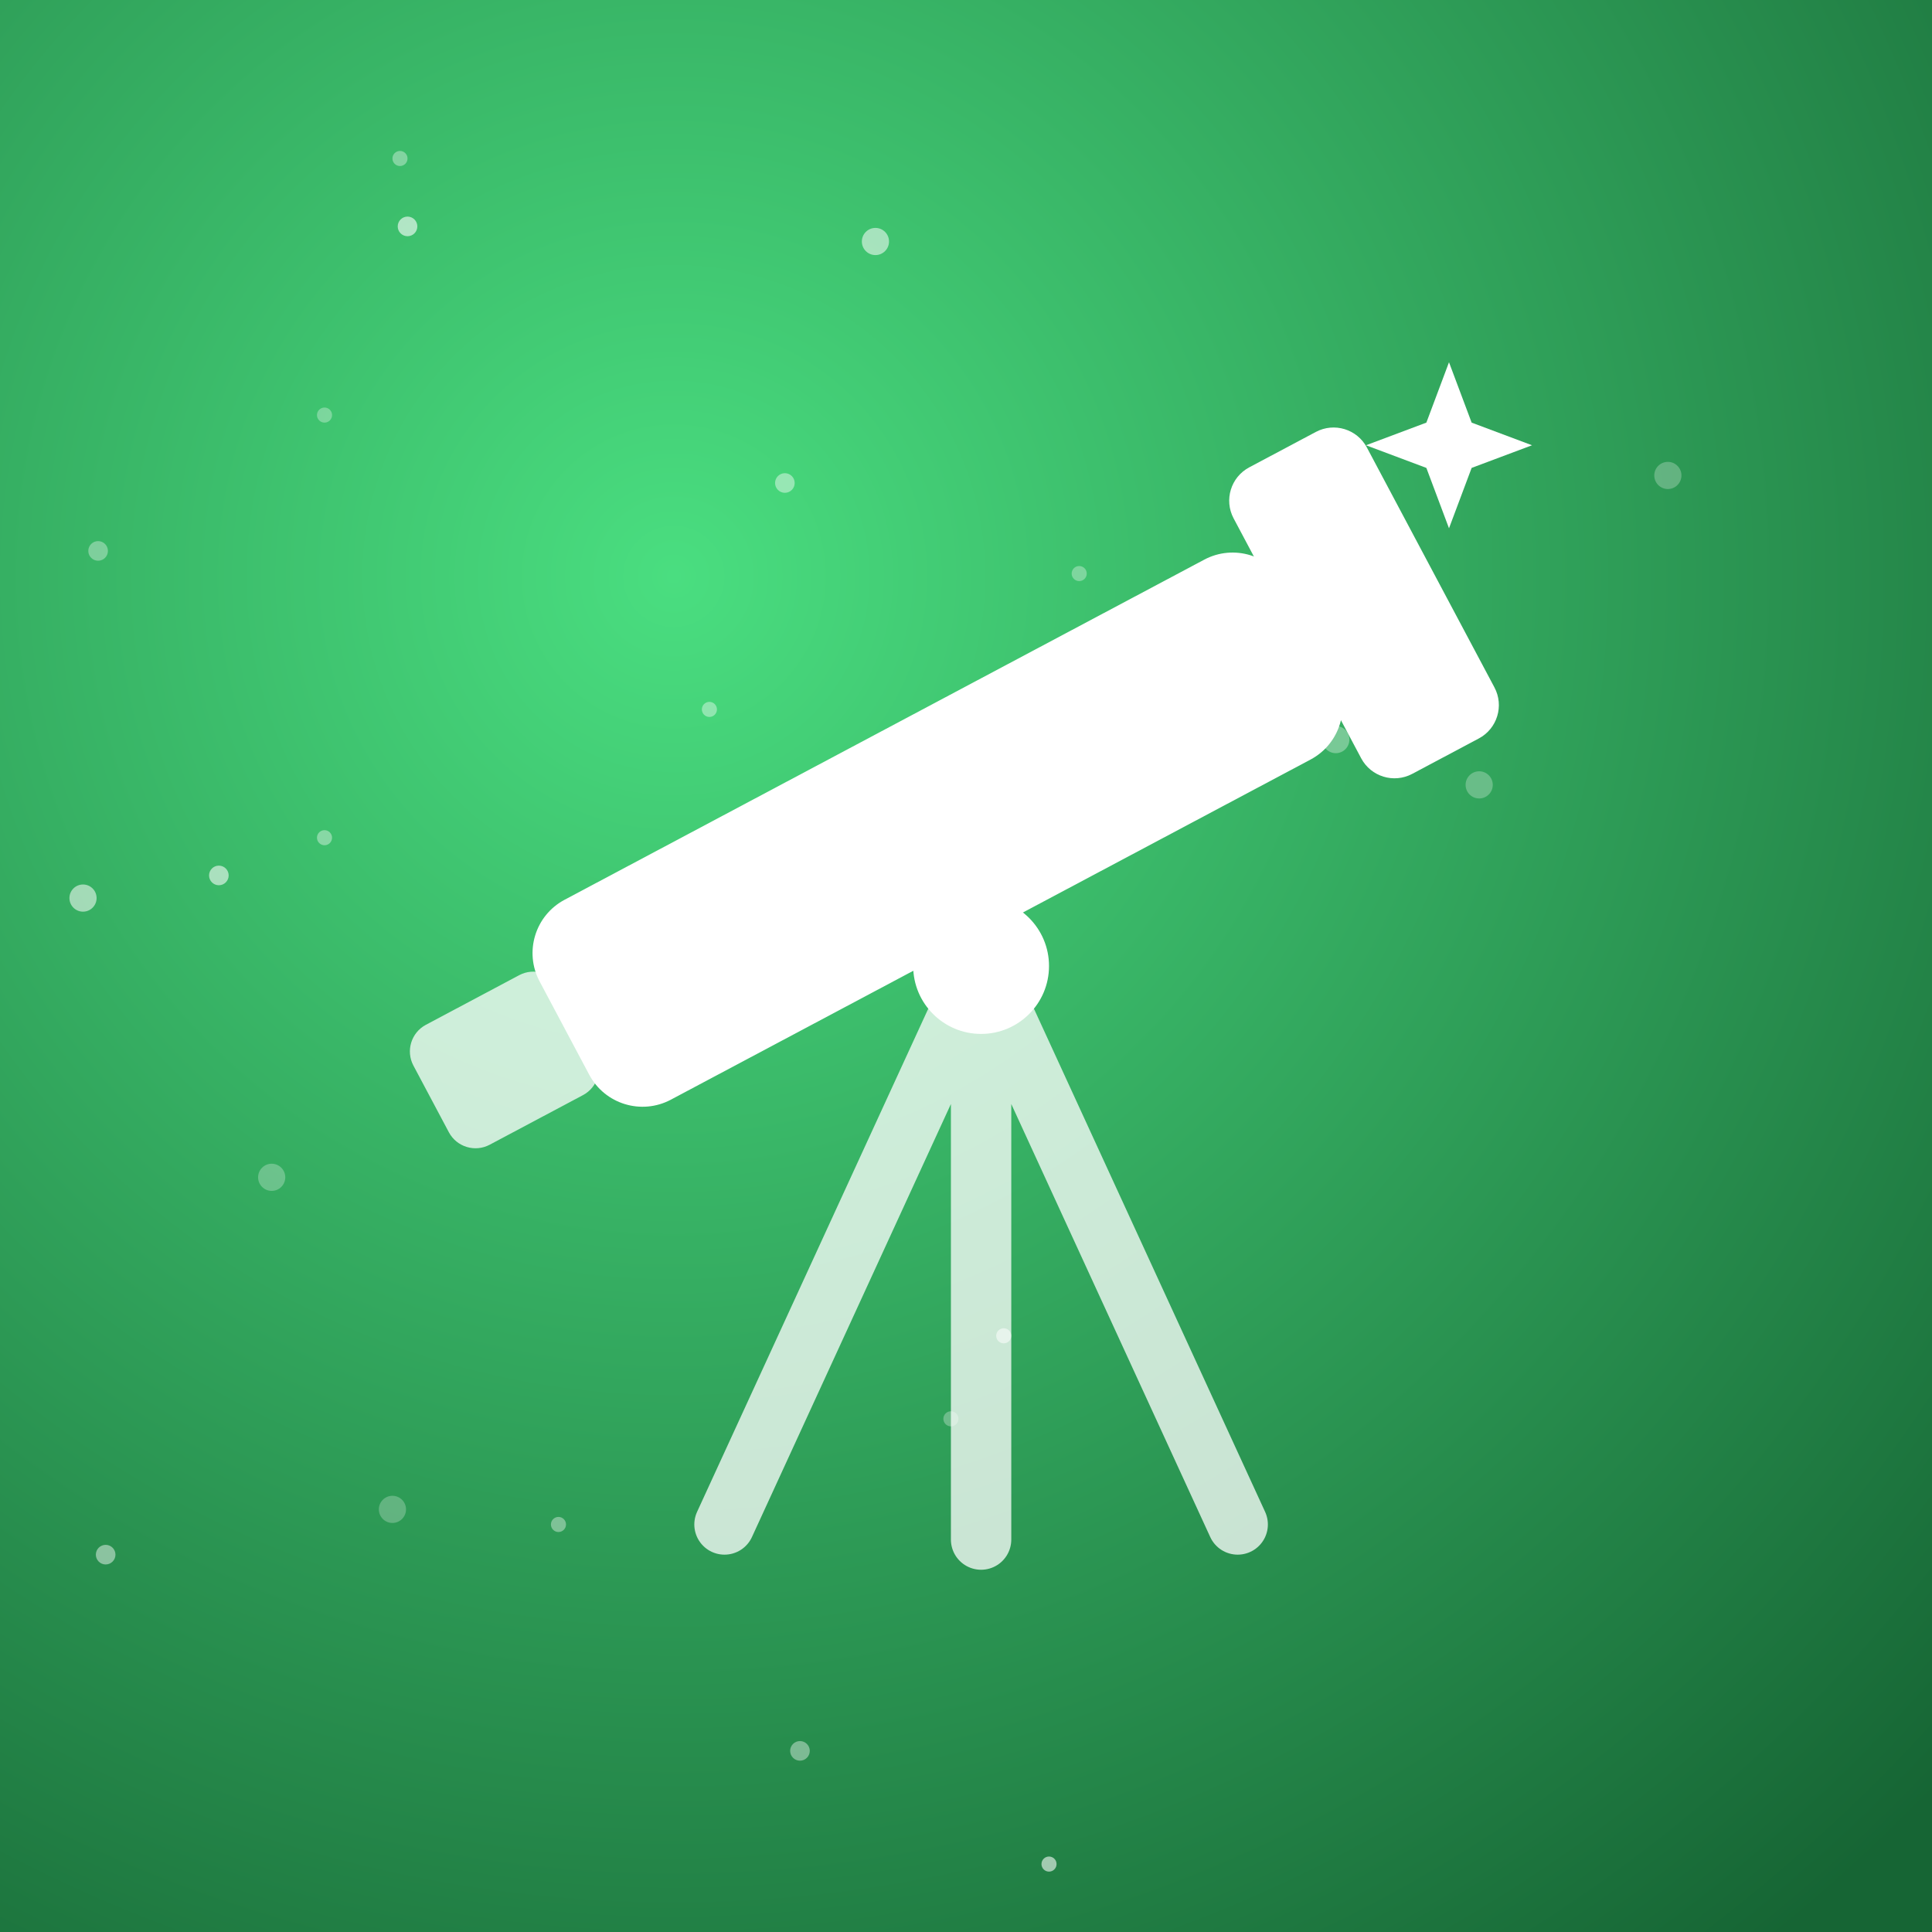
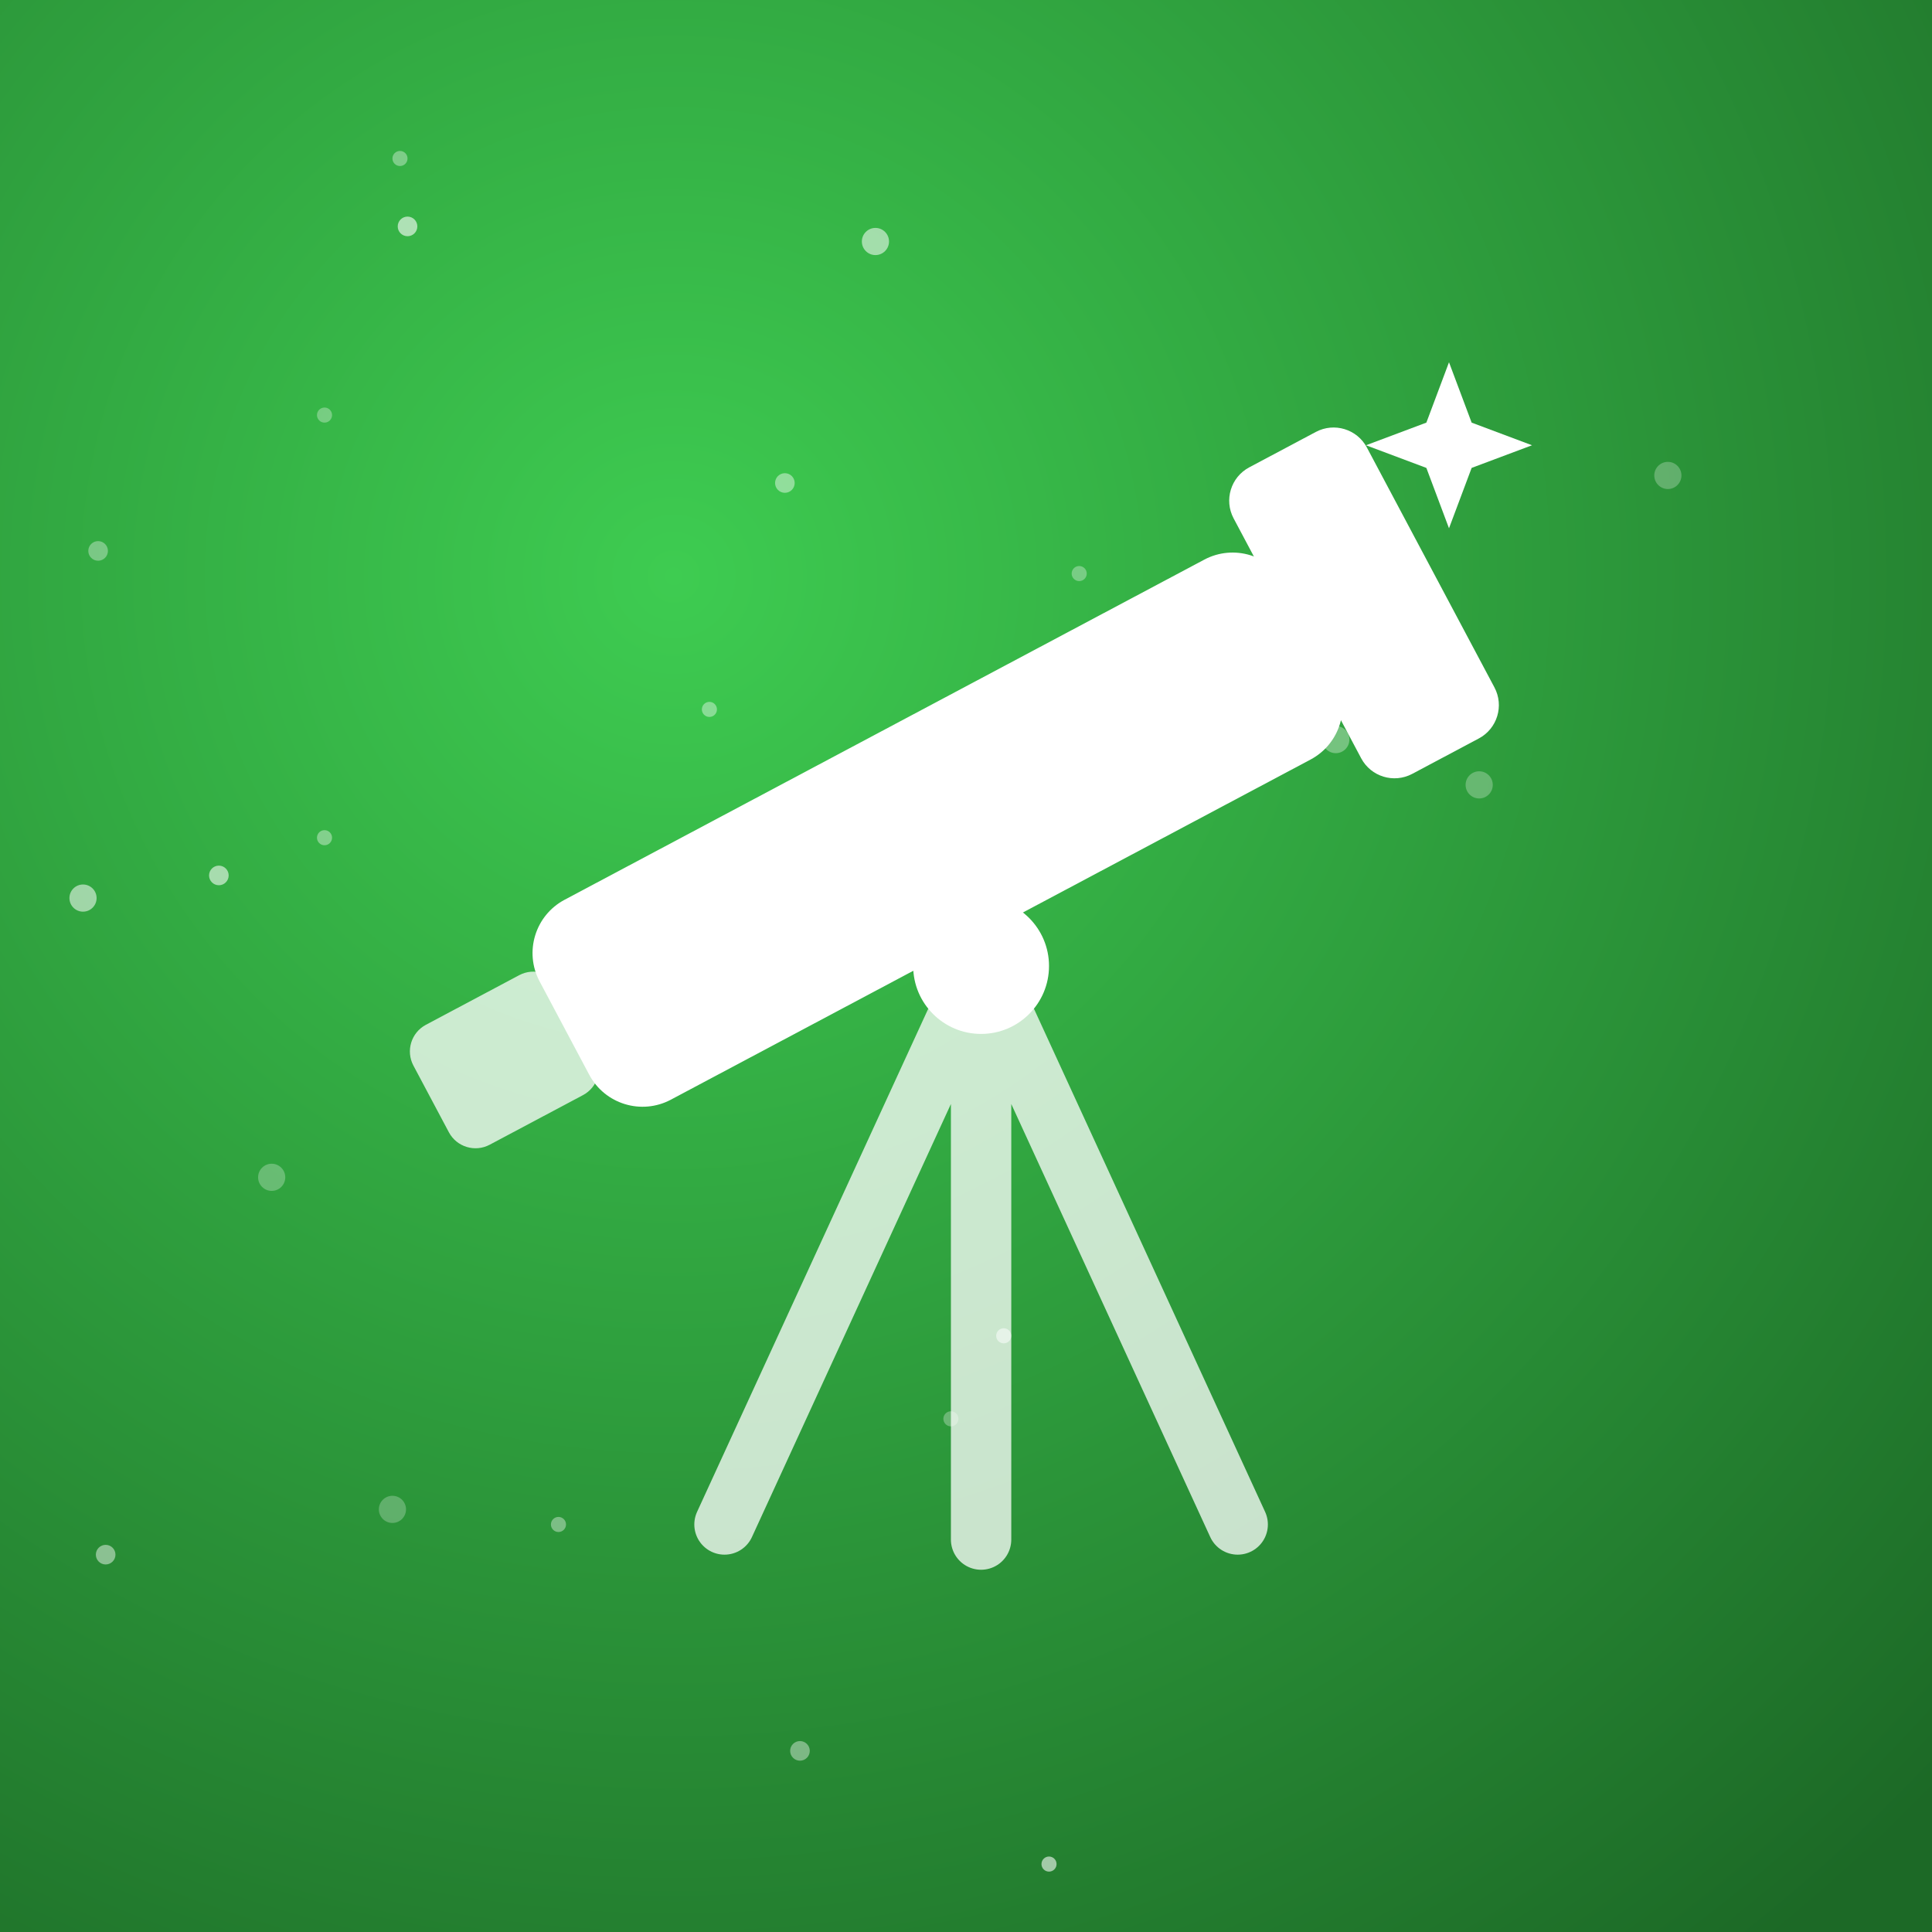
<svg xmlns="http://www.w3.org/2000/svg" width="256" height="256" viewBox="0 0 256 256">
  <defs>
    <radialGradient id="g" cx=".35" cy=".3" r=".9">
-       <stop offset="0" stop-color="#4ade80" />
-       <stop offset="1" stop-color="#166534" />
+       <stop offset="0" stop-color="#3ecc51" />
+       <stop offset="1" stop-color="#1c6926" />
    </radialGradient>
  </defs>
  <rect width="256" height="256" fill="url(#g)" />
  <circle cx="11" cy="119" r="1.8" fill="#fff" opacity="0.54" />
  <circle cx="104" cy="64" r="1.3" fill="#fff" opacity="0.44" />
  <circle cx="43" cy="55" r="1" fill="#fff" opacity="0.32" />
  <circle cx="221" cy="63" r="1.8" fill="#fff" opacity="0.26" />
  <circle cx="54" cy="30" r="1.3" fill="#fff" opacity="0.60" />
  <circle cx="53" cy="21" r="1" fill="#fff" opacity="0.36" />
  <circle cx="143" cy="76" r="1" fill="#fff" opacity="0.33" />
  <circle cx="52" cy="200" r="1.8" fill="#fff" opacity="0.25" />
  <circle cx="74" cy="202" r="1" fill="#fff" opacity="0.38" />
  <circle cx="29" cy="116" r="1.3" fill="#fff" opacity="0.57" />
  <circle cx="13" cy="73" r="1.3" fill="#fff" opacity="0.35" />
  <circle cx="94" cy="94" r="1" fill="#fff" opacity="0.40" />
  <circle cx="139" cy="247" r="1" fill="#fff" opacity="0.58" />
  <circle cx="116" cy="32" r="1.8" fill="#fff" opacity="0.54" />
  <circle cx="106" cy="232" r="1.3" fill="#fff" opacity="0.40" />
  <circle cx="133" cy="177" r="1" fill="#fff" opacity="0.53" />
  <circle cx="196" cy="104" r="1.8" fill="#fff" opacity="0.27" />
  <circle cx="14" cy="206" r="1.3" fill="#fff" opacity="0.46" />
  <circle cx="43" cy="111" r="1" fill="#fff" opacity="0.38" />
  <circle cx="177" cy="98" r="1.8" fill="#fff" opacity="0.33" />
  <circle cx="126" cy="188" r="1" fill="#fff" opacity="0.29" />
  <circle cx="36" cy="156" r="1.8" fill="#fff" opacity="0.27" />
  <g class="ground" />
  <g transform="translate(2 -4)">
    <g transform="rotate(-28 128 112)">
      <rect x="66" y="96" width="112" height="30" rx="8" fill="#fff" />
      <rect x="176" y="88" width="20" height="46" rx="5" fill="#fff" />
      <rect x="46" y="102" width="22" height="18" rx="4" fill="#fff" opacity=".75" />
    </g>
    <path d="M128 132l-34 74M128 132l34 74M128 132v76" stroke="#fff" stroke-width="8" stroke-linecap="round" opacity=".75" />
    <circle cx="128" cy="132" r="9" fill="#fff" />
    <path d="M190 52l3 8 8 3-8 3-3 8-3-8-8-3 8-3z" fill="#fff" />
  </g>
</svg>
